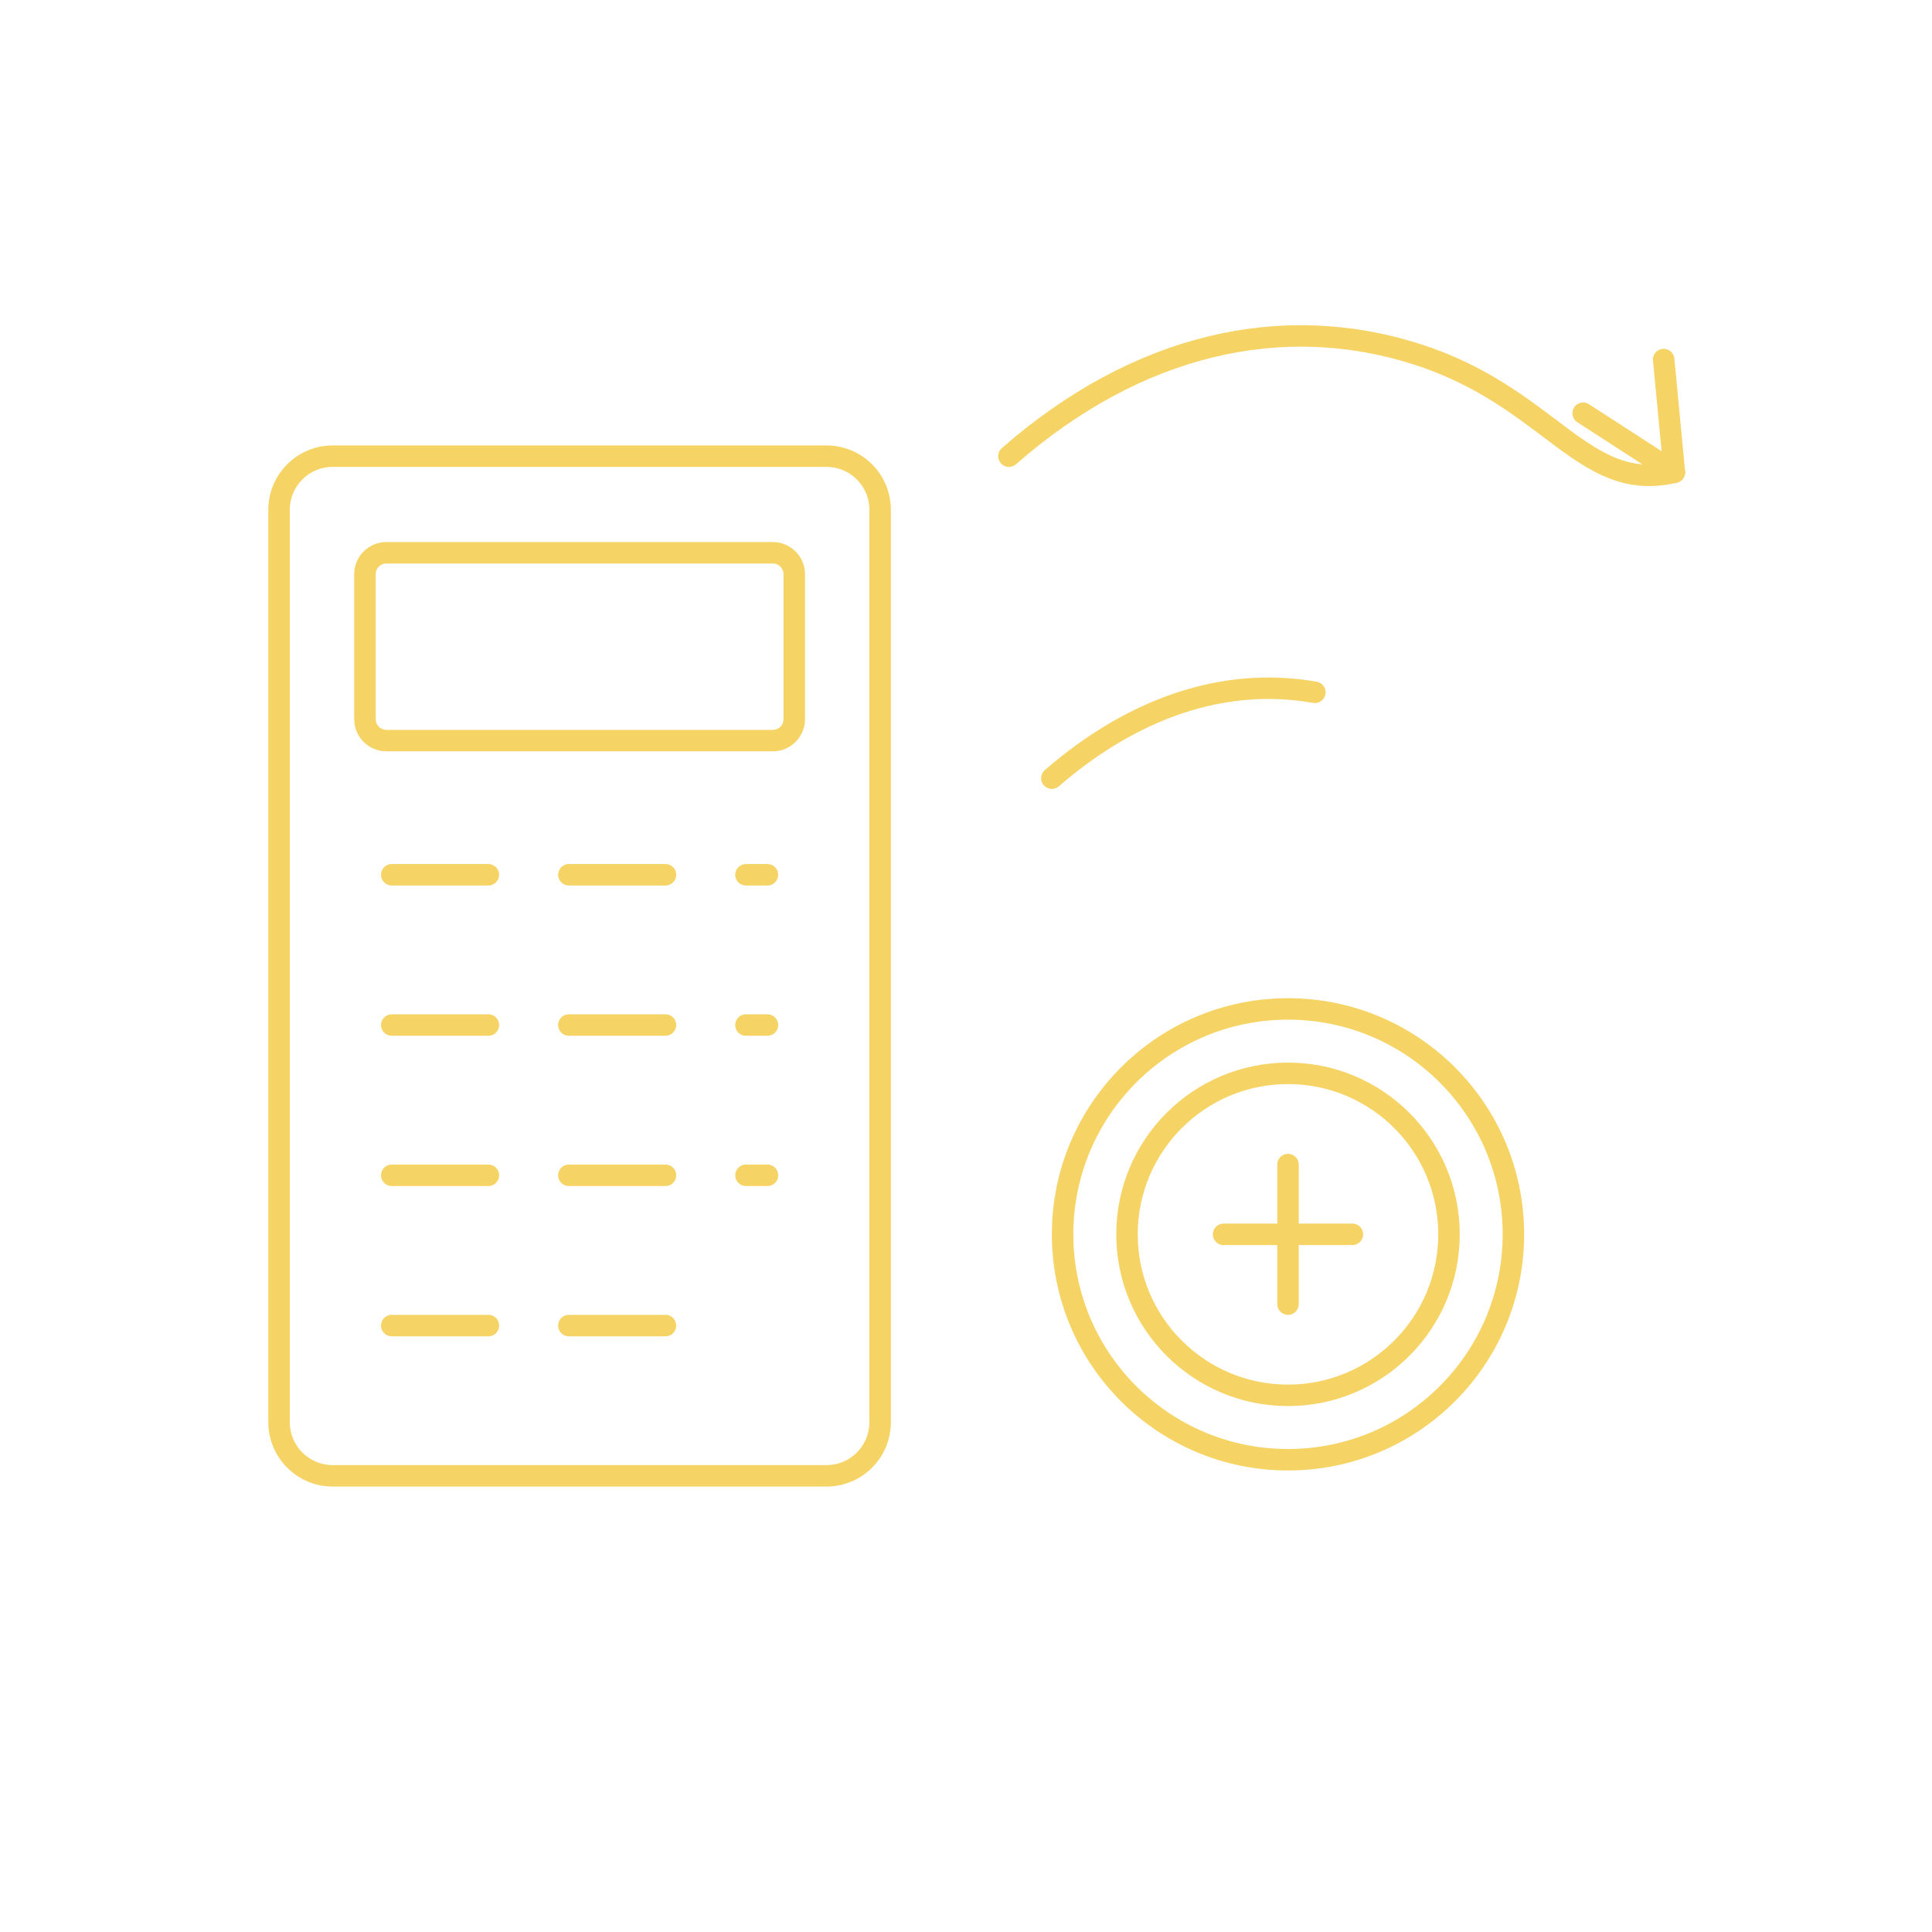
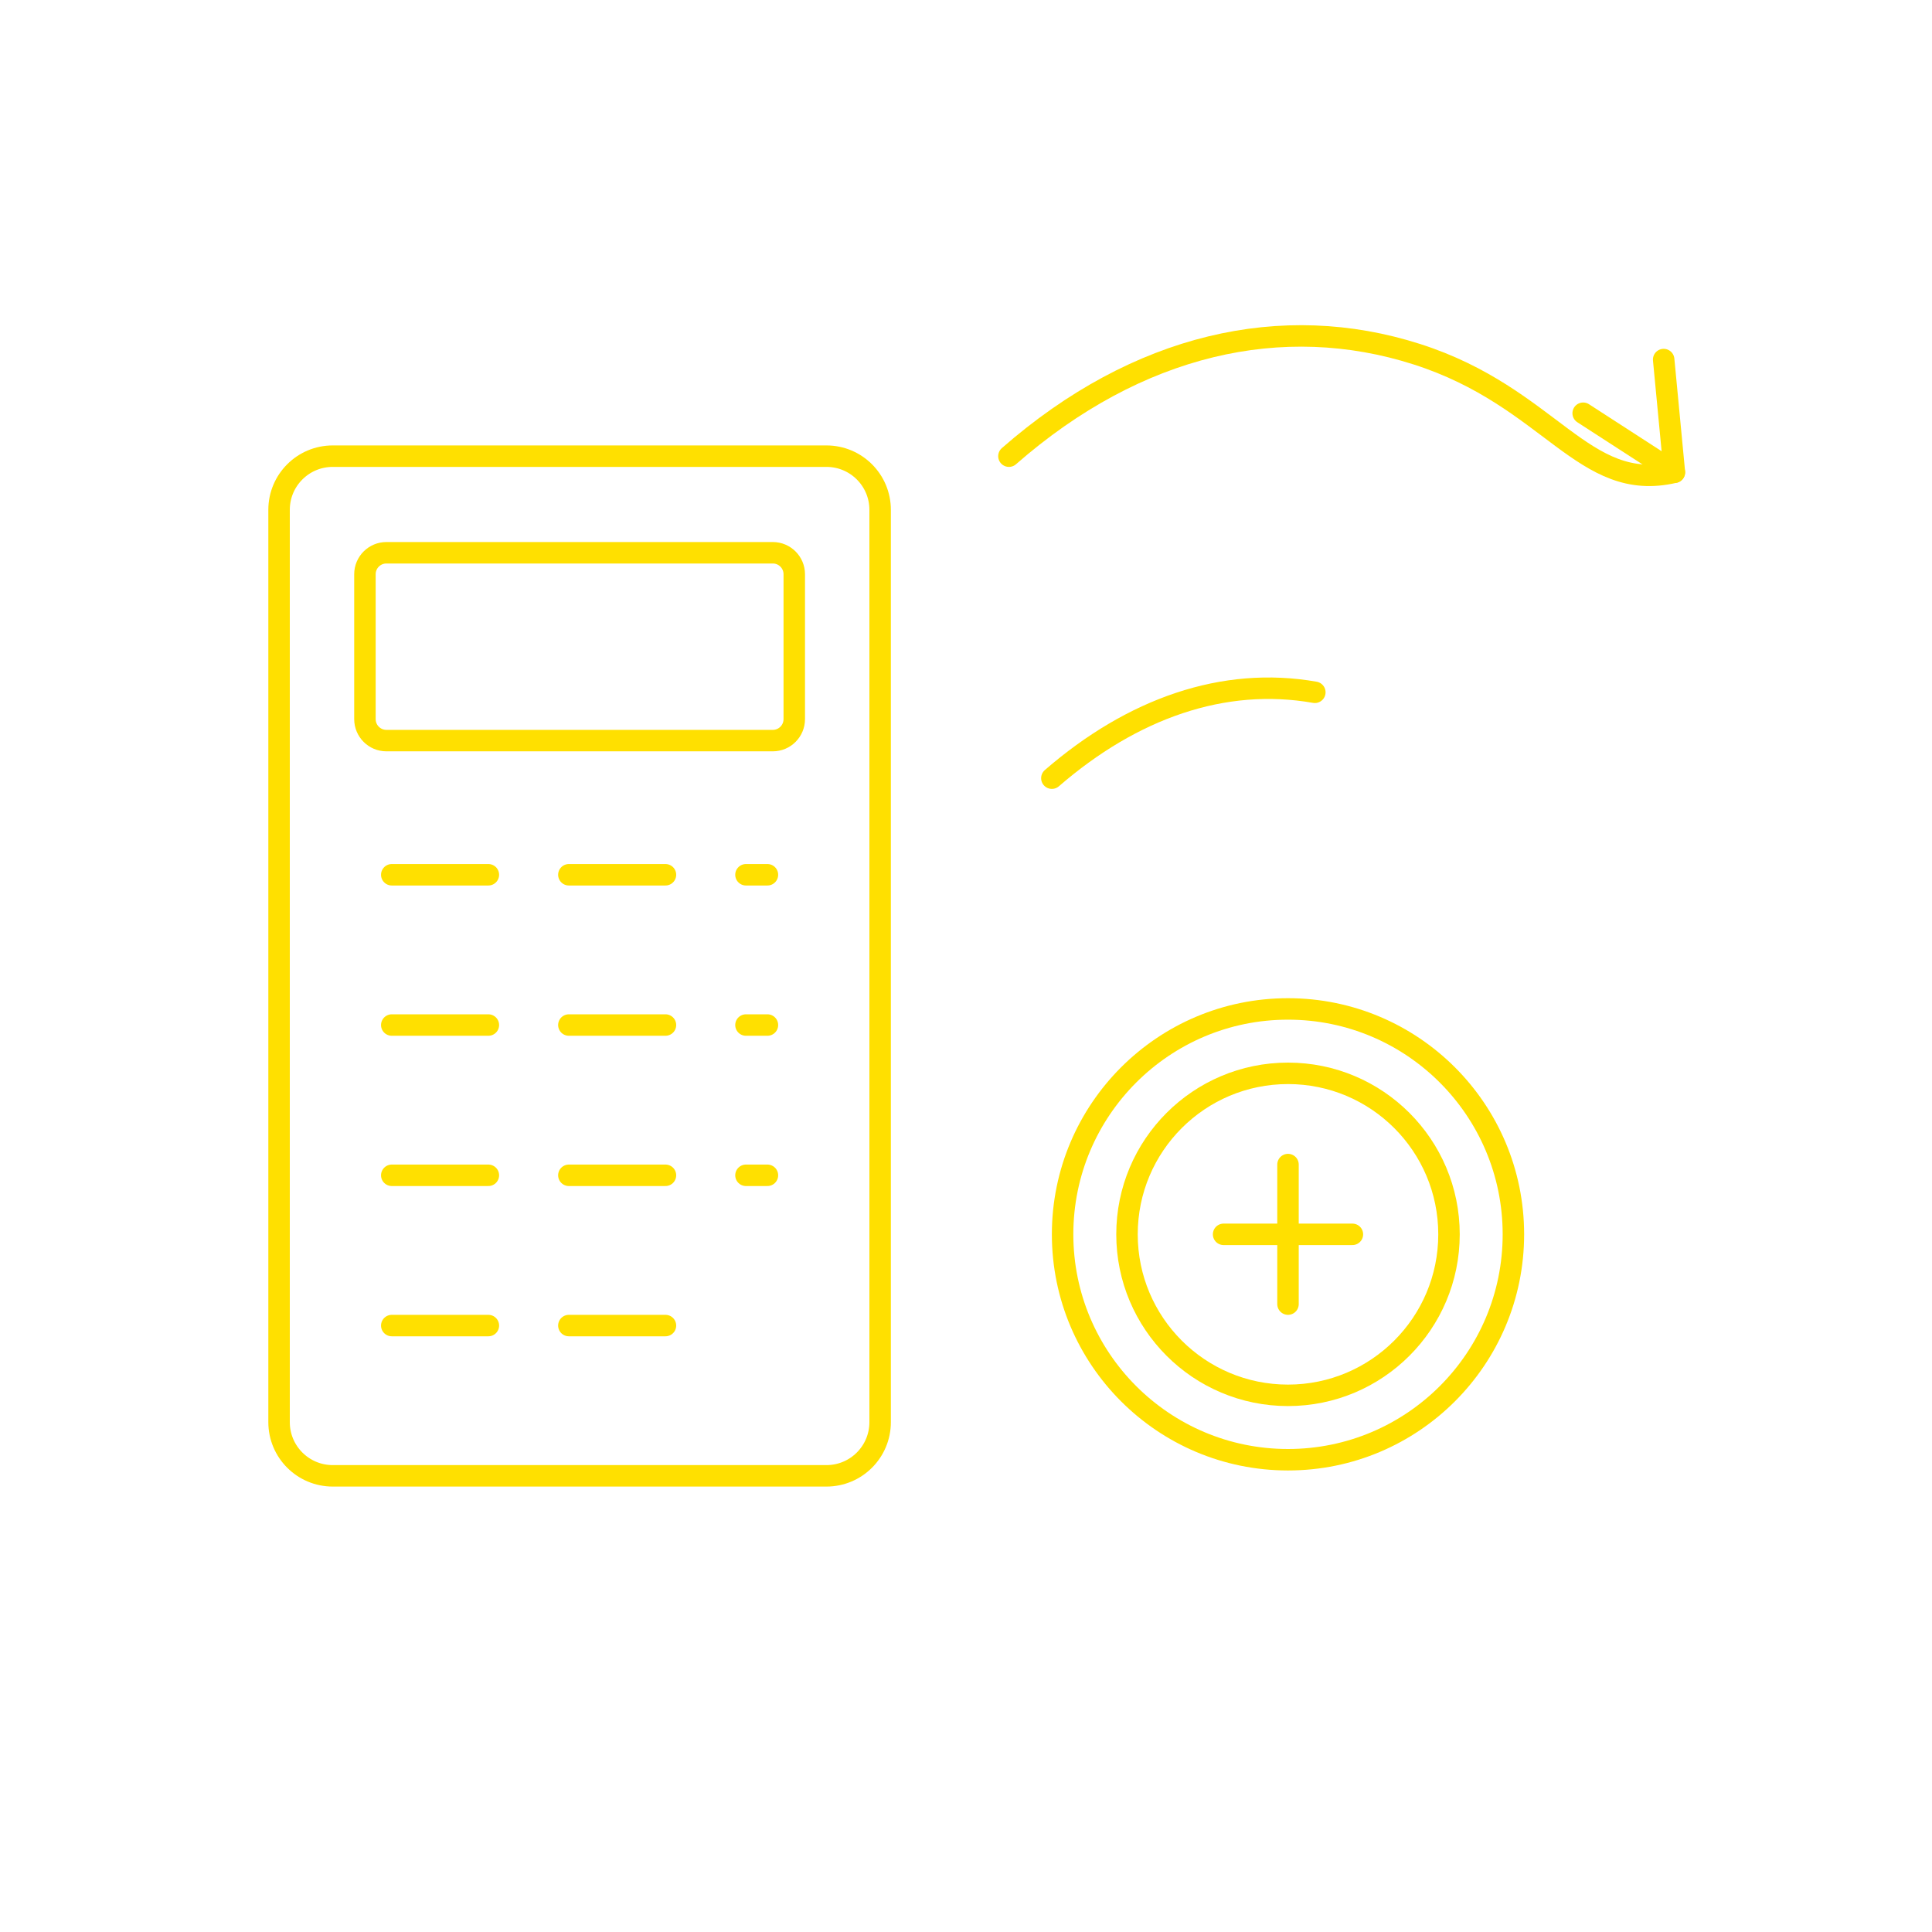
<svg xmlns="http://www.w3.org/2000/svg" viewBox="0 0 360 360" role="img" aria-labelledby="t d">
-   <g fill="none" stroke="#F6D365" stroke-width="4" stroke-linecap="round" stroke-linejoin="round">
+   <g fill="none" stroke="#FFE000" stroke-width="4" stroke-linecap="round" stroke-linejoin="round">
    <rect x="52" y="85" width="112" height="190" rx="10" />
    <rect x="68" y="103" width="80" height="35" rx="4" />
    <path d="M73 163h18m15 0h18m15 0h4M73 191h18m15 0h18m15 0h4M73 219h18m15 0h18m15 0h4M73 247h18m15 0h18" />
    <circle cx="240" cy="230" r="42" />
    <circle cx="240" cy="230" r="30" />
    <path d="M228 230h24m-12-13v26" />
    <path d="M188 85c24-21 51-27 76-19s31 26 48 22" />
    <path d="M295 77l17 11-2-21" />
    <path d="M196 145c15-13 32-19 49-16" />
  </g>
</svg>
